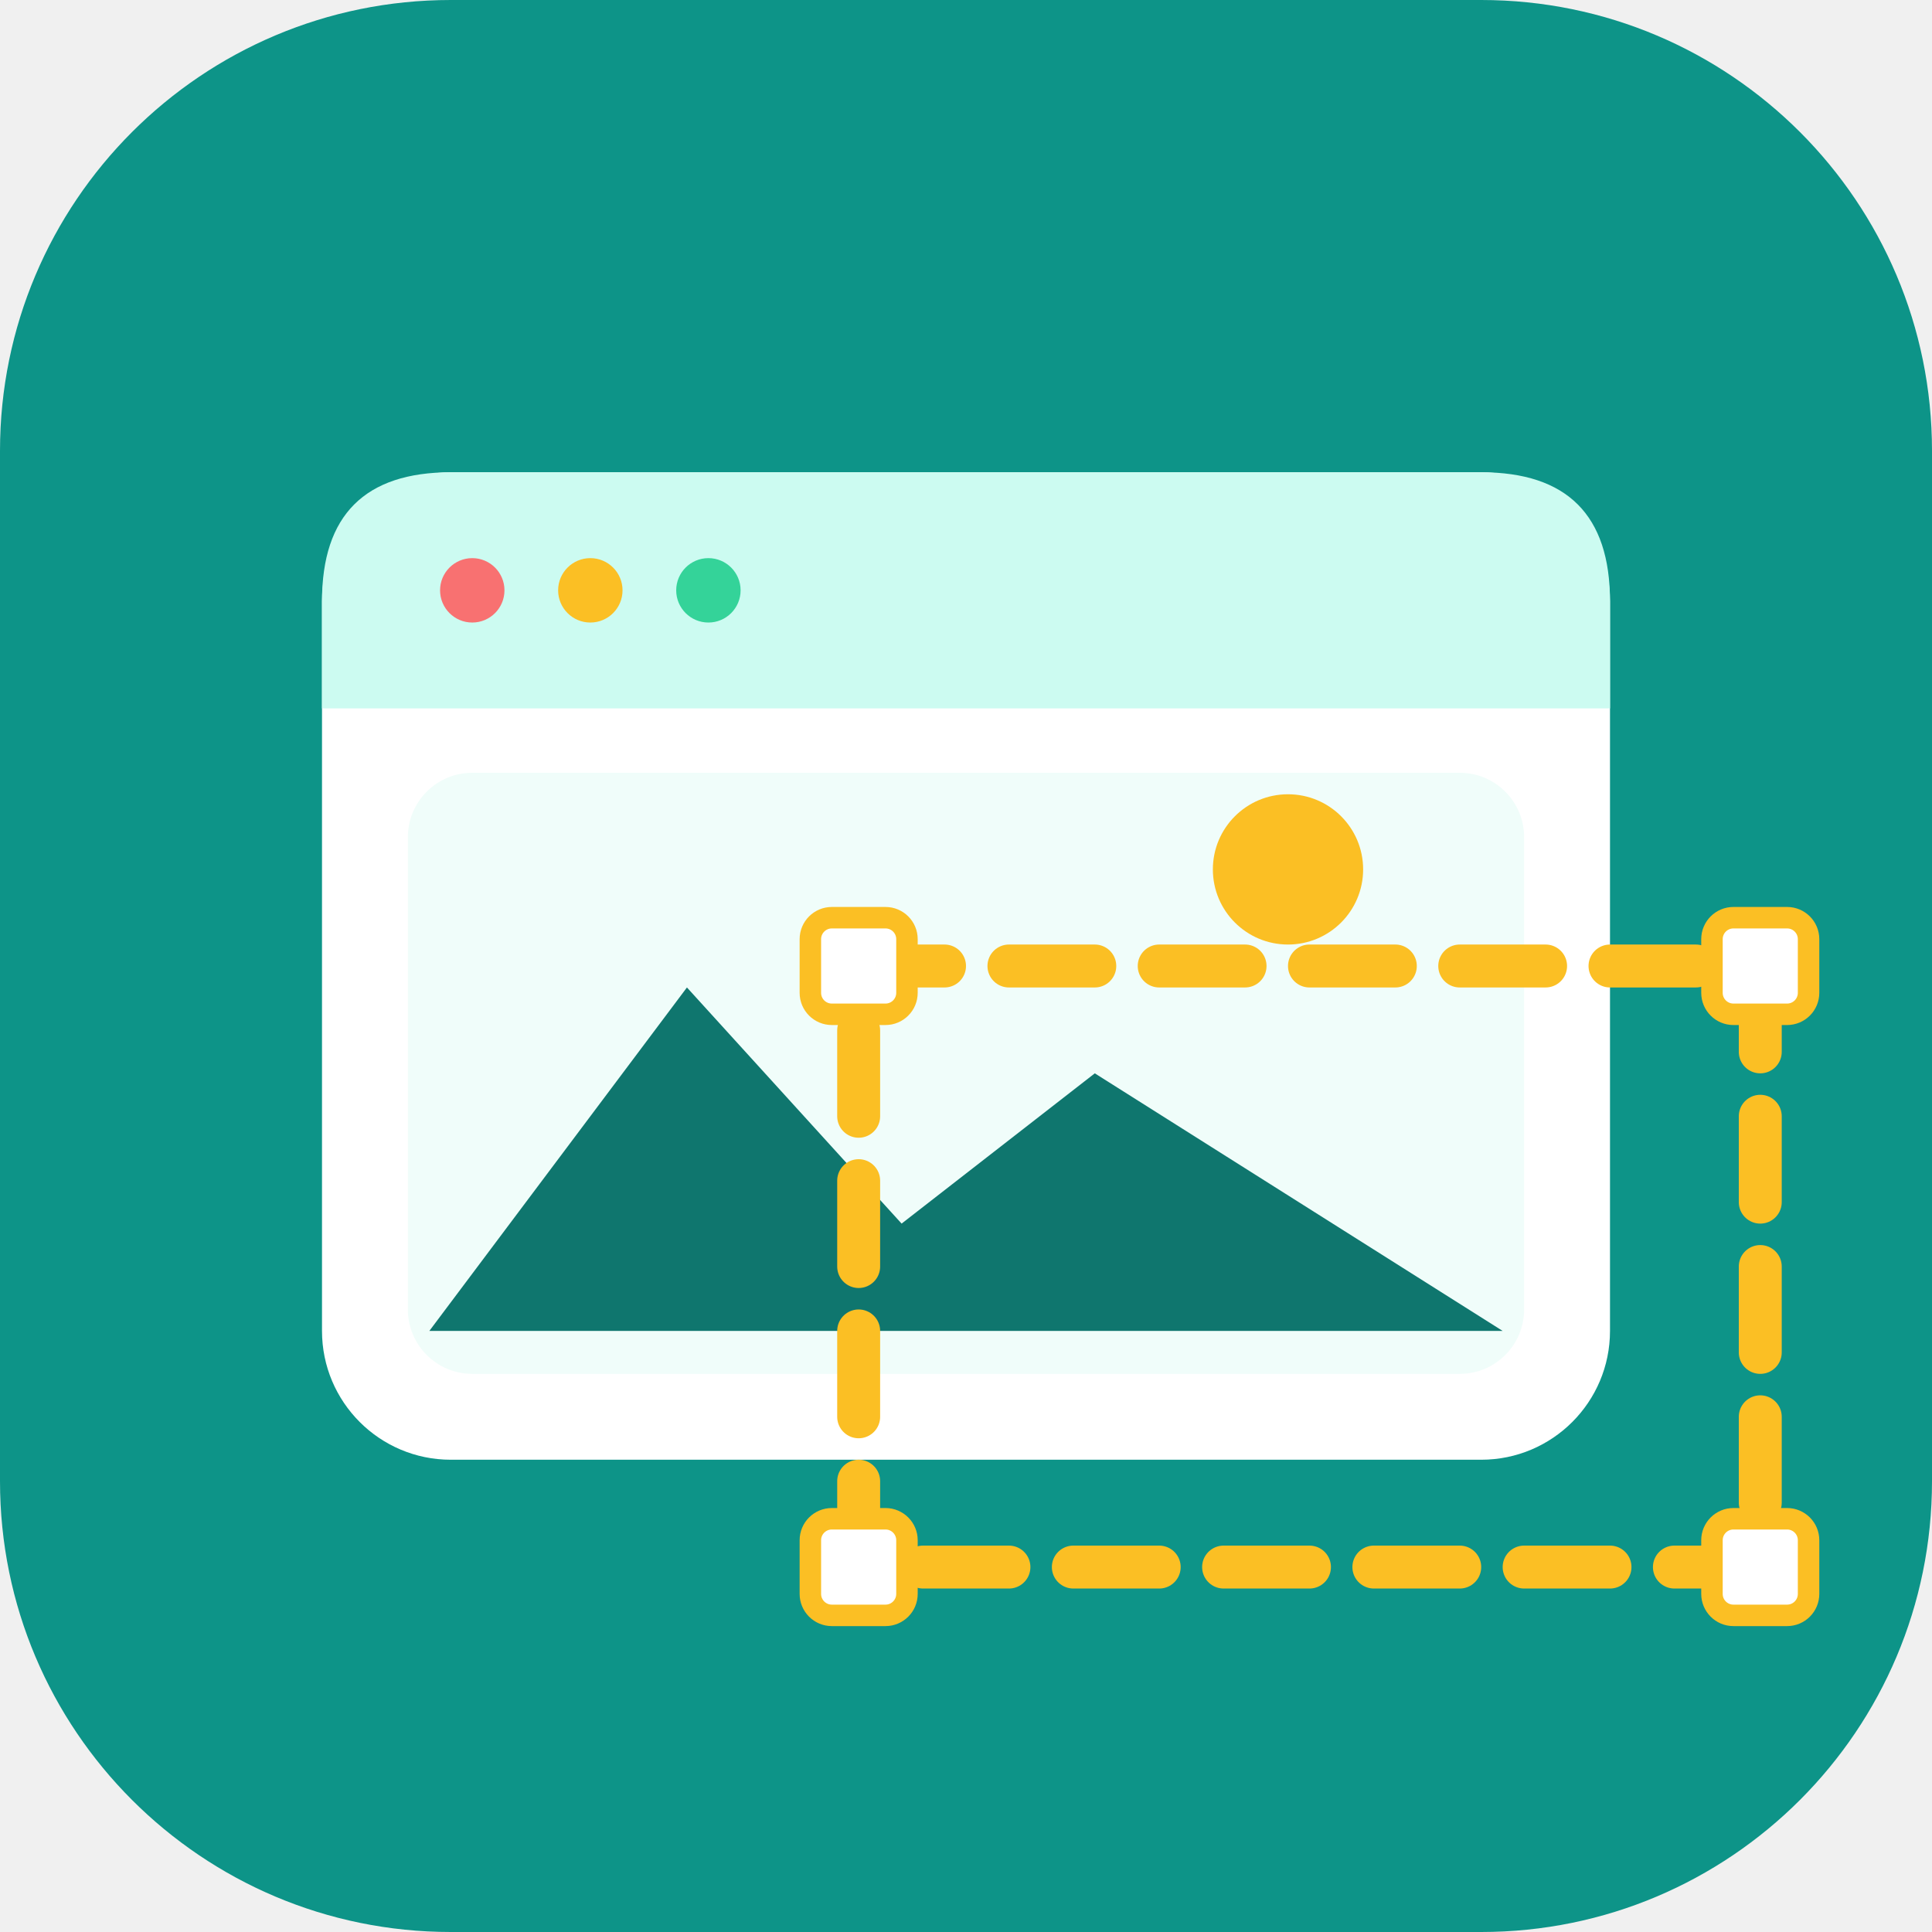
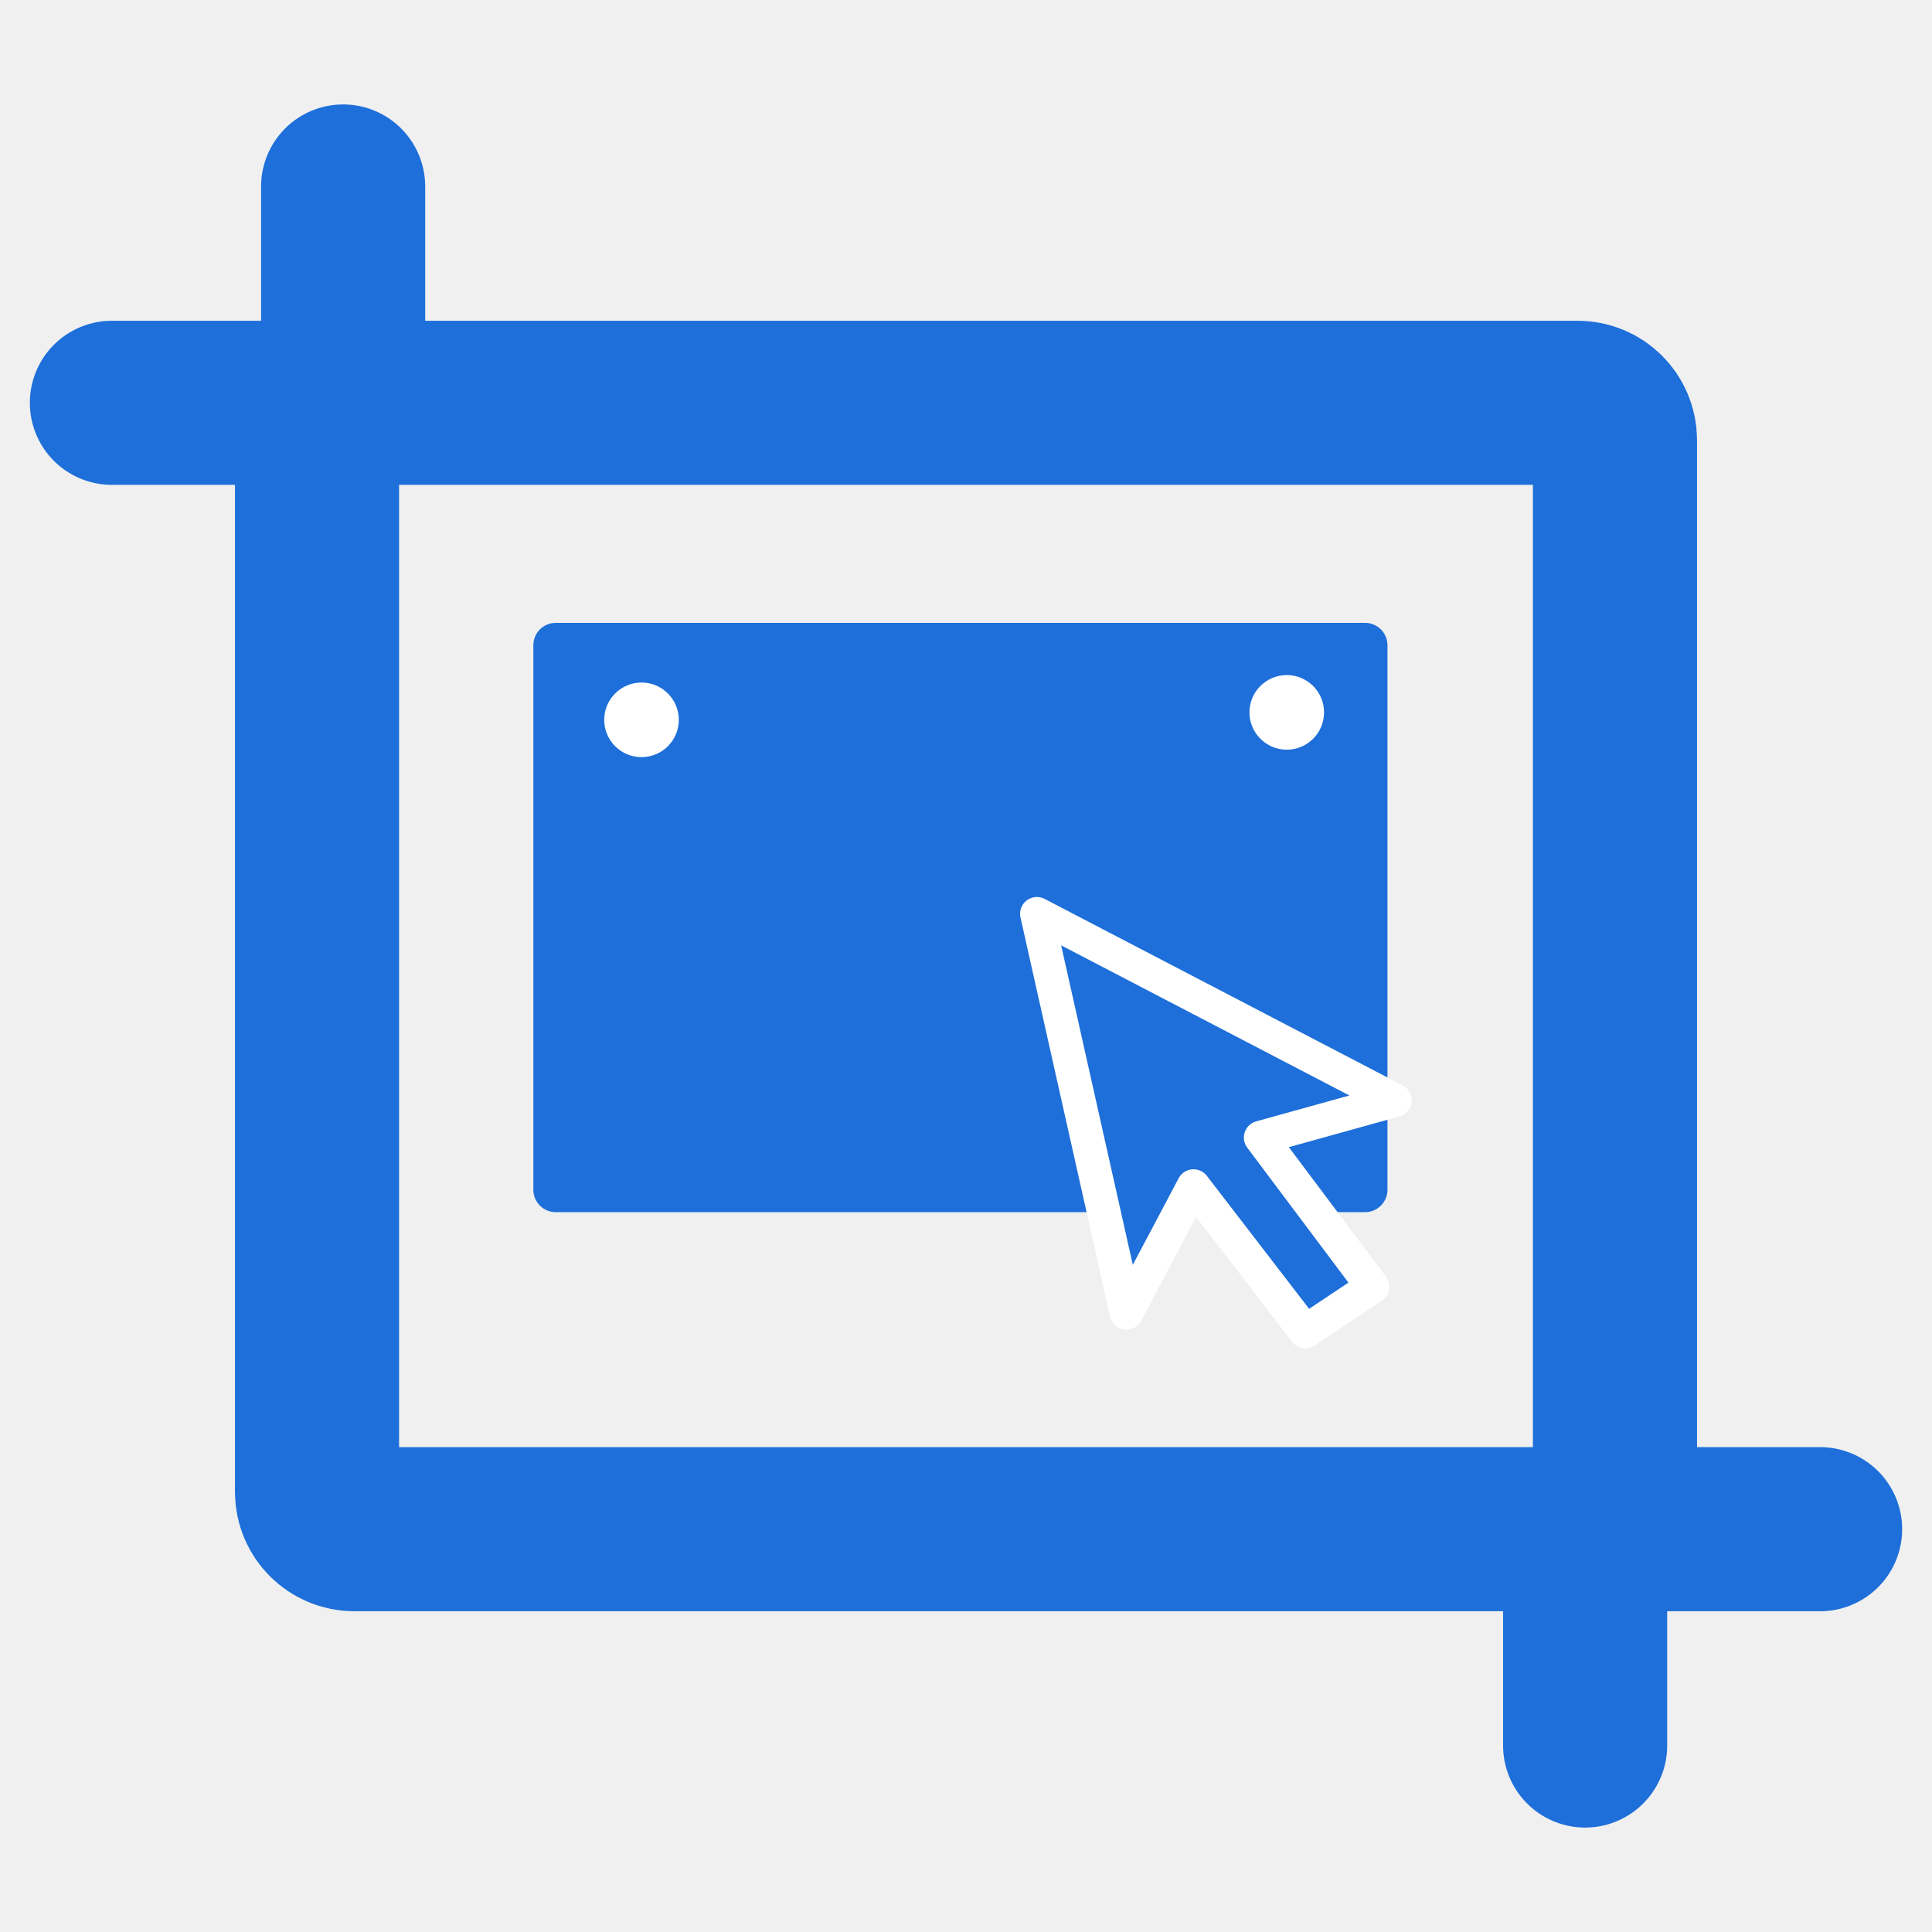
- <svg xmlns="http://www.w3.org/2000/svg" viewBox="0 0 180 180" width="180" height="180">
-   <rect width="180" height="180" rx="42" fill="#0D9488" />
-   <rect x="30" y="44" width="120" height="92" rx="12" fill="#FFFFFF" />
-   <path d="M30 66 V56 Q30 44 42 44 H138 Q150 44 150 56 V66 Z" fill="#CCFBF1" />
-   <circle cx="44" cy="55" r="3" fill="#F87171" />
-   <circle cx="55" cy="55" r="3" fill="#FBBF24" />
-   <circle cx="66" cy="55" r="3" fill="#34D399" />
-   <rect x="38" y="72" width="104" height="56" rx="6" fill="#F0FDFA" />
-   <circle cx="120" cy="81" r="7" fill="#FBBF24" />
-   <polygon points="40,124 64,92 84,114 102,100 140,124" fill="#0F766E" />
-   <rect x="80" y="90" width="84" height="56" fill="none" stroke="#FBBF24" stroke-width="4" stroke-dasharray="8 6" stroke-linecap="round" />
-   <g fill="#FFFFFF" stroke="#FBBF24" stroke-width="2">
-     <rect x="75.5" y="85.5" width="9" height="9" rx="2" />
-     <rect x="159.5" y="85.5" width="9" height="9" rx="2" />
-     <rect x="75.5" y="141.5" width="9" height="9" rx="2" />
-     <rect x="159.5" y="141.5" width="9" height="9" rx="2" />
+ <svg xmlns="http://www.w3.org/2000/svg" viewBox="60 40 518 518" width="518" height="518">
+   <g fill="none" stroke="#1E6FD9" stroke-width="44" stroke-linecap="round" stroke-linejoin="round">
+     <rect x="145" y="148" width="348" height="302" rx="10" />
+     <line x1="152" y1="90" x2="152" y2="148" />
+     <line x1="90" y1="148" x2="145" y2="148" />
+     <line x1="493" y1="450" x2="548" y2="450" />
+     <line x1="485" y1="450" x2="485" y2="508" />
  </g>
+   <rect x="203" y="207" width="229" height="158" rx="6" fill="#1E6FD9" />
+   <circle cx="232" cy="233" r="10" fill="#fff" />
+   <circle cx="405" cy="231" r="10" fill="#fff" />
+   <path d="M338 285 L434 335 L398 345 L428 385 L410 397 L380 358 L362 392 Z" fill="#1E6FD9" stroke="#fff" stroke-width="9" stroke-linejoin="round" />
</svg>
